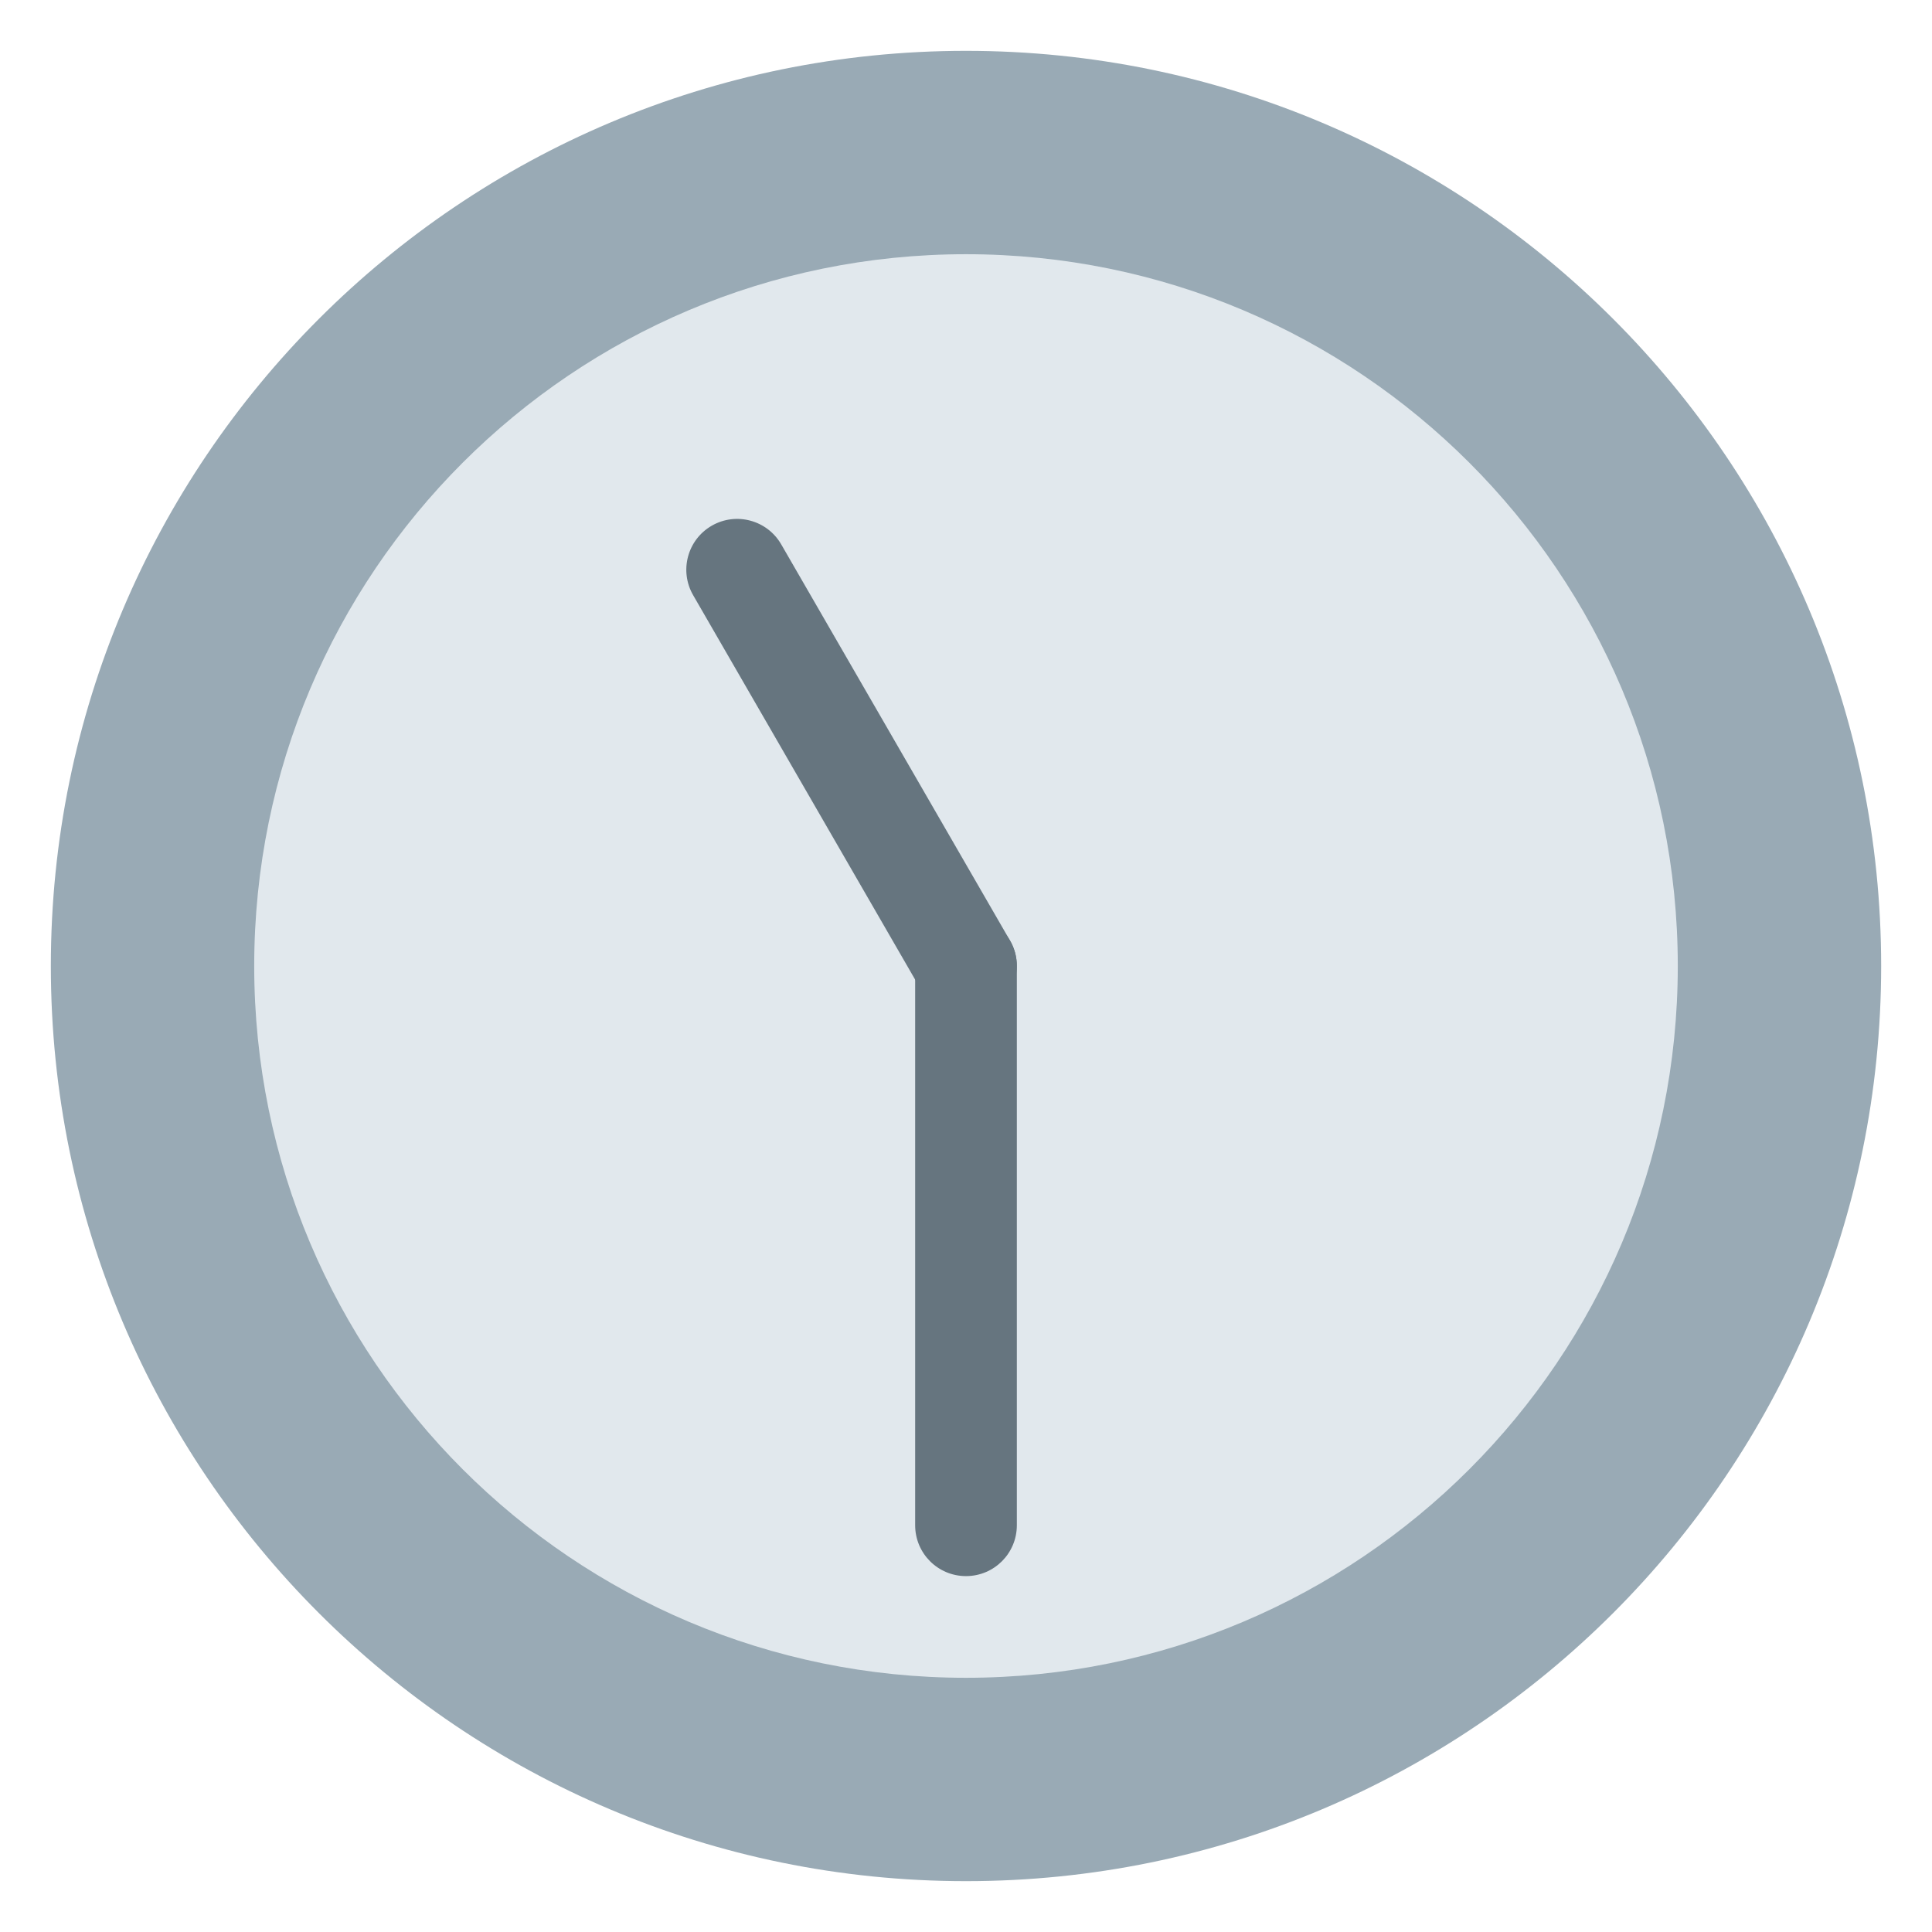
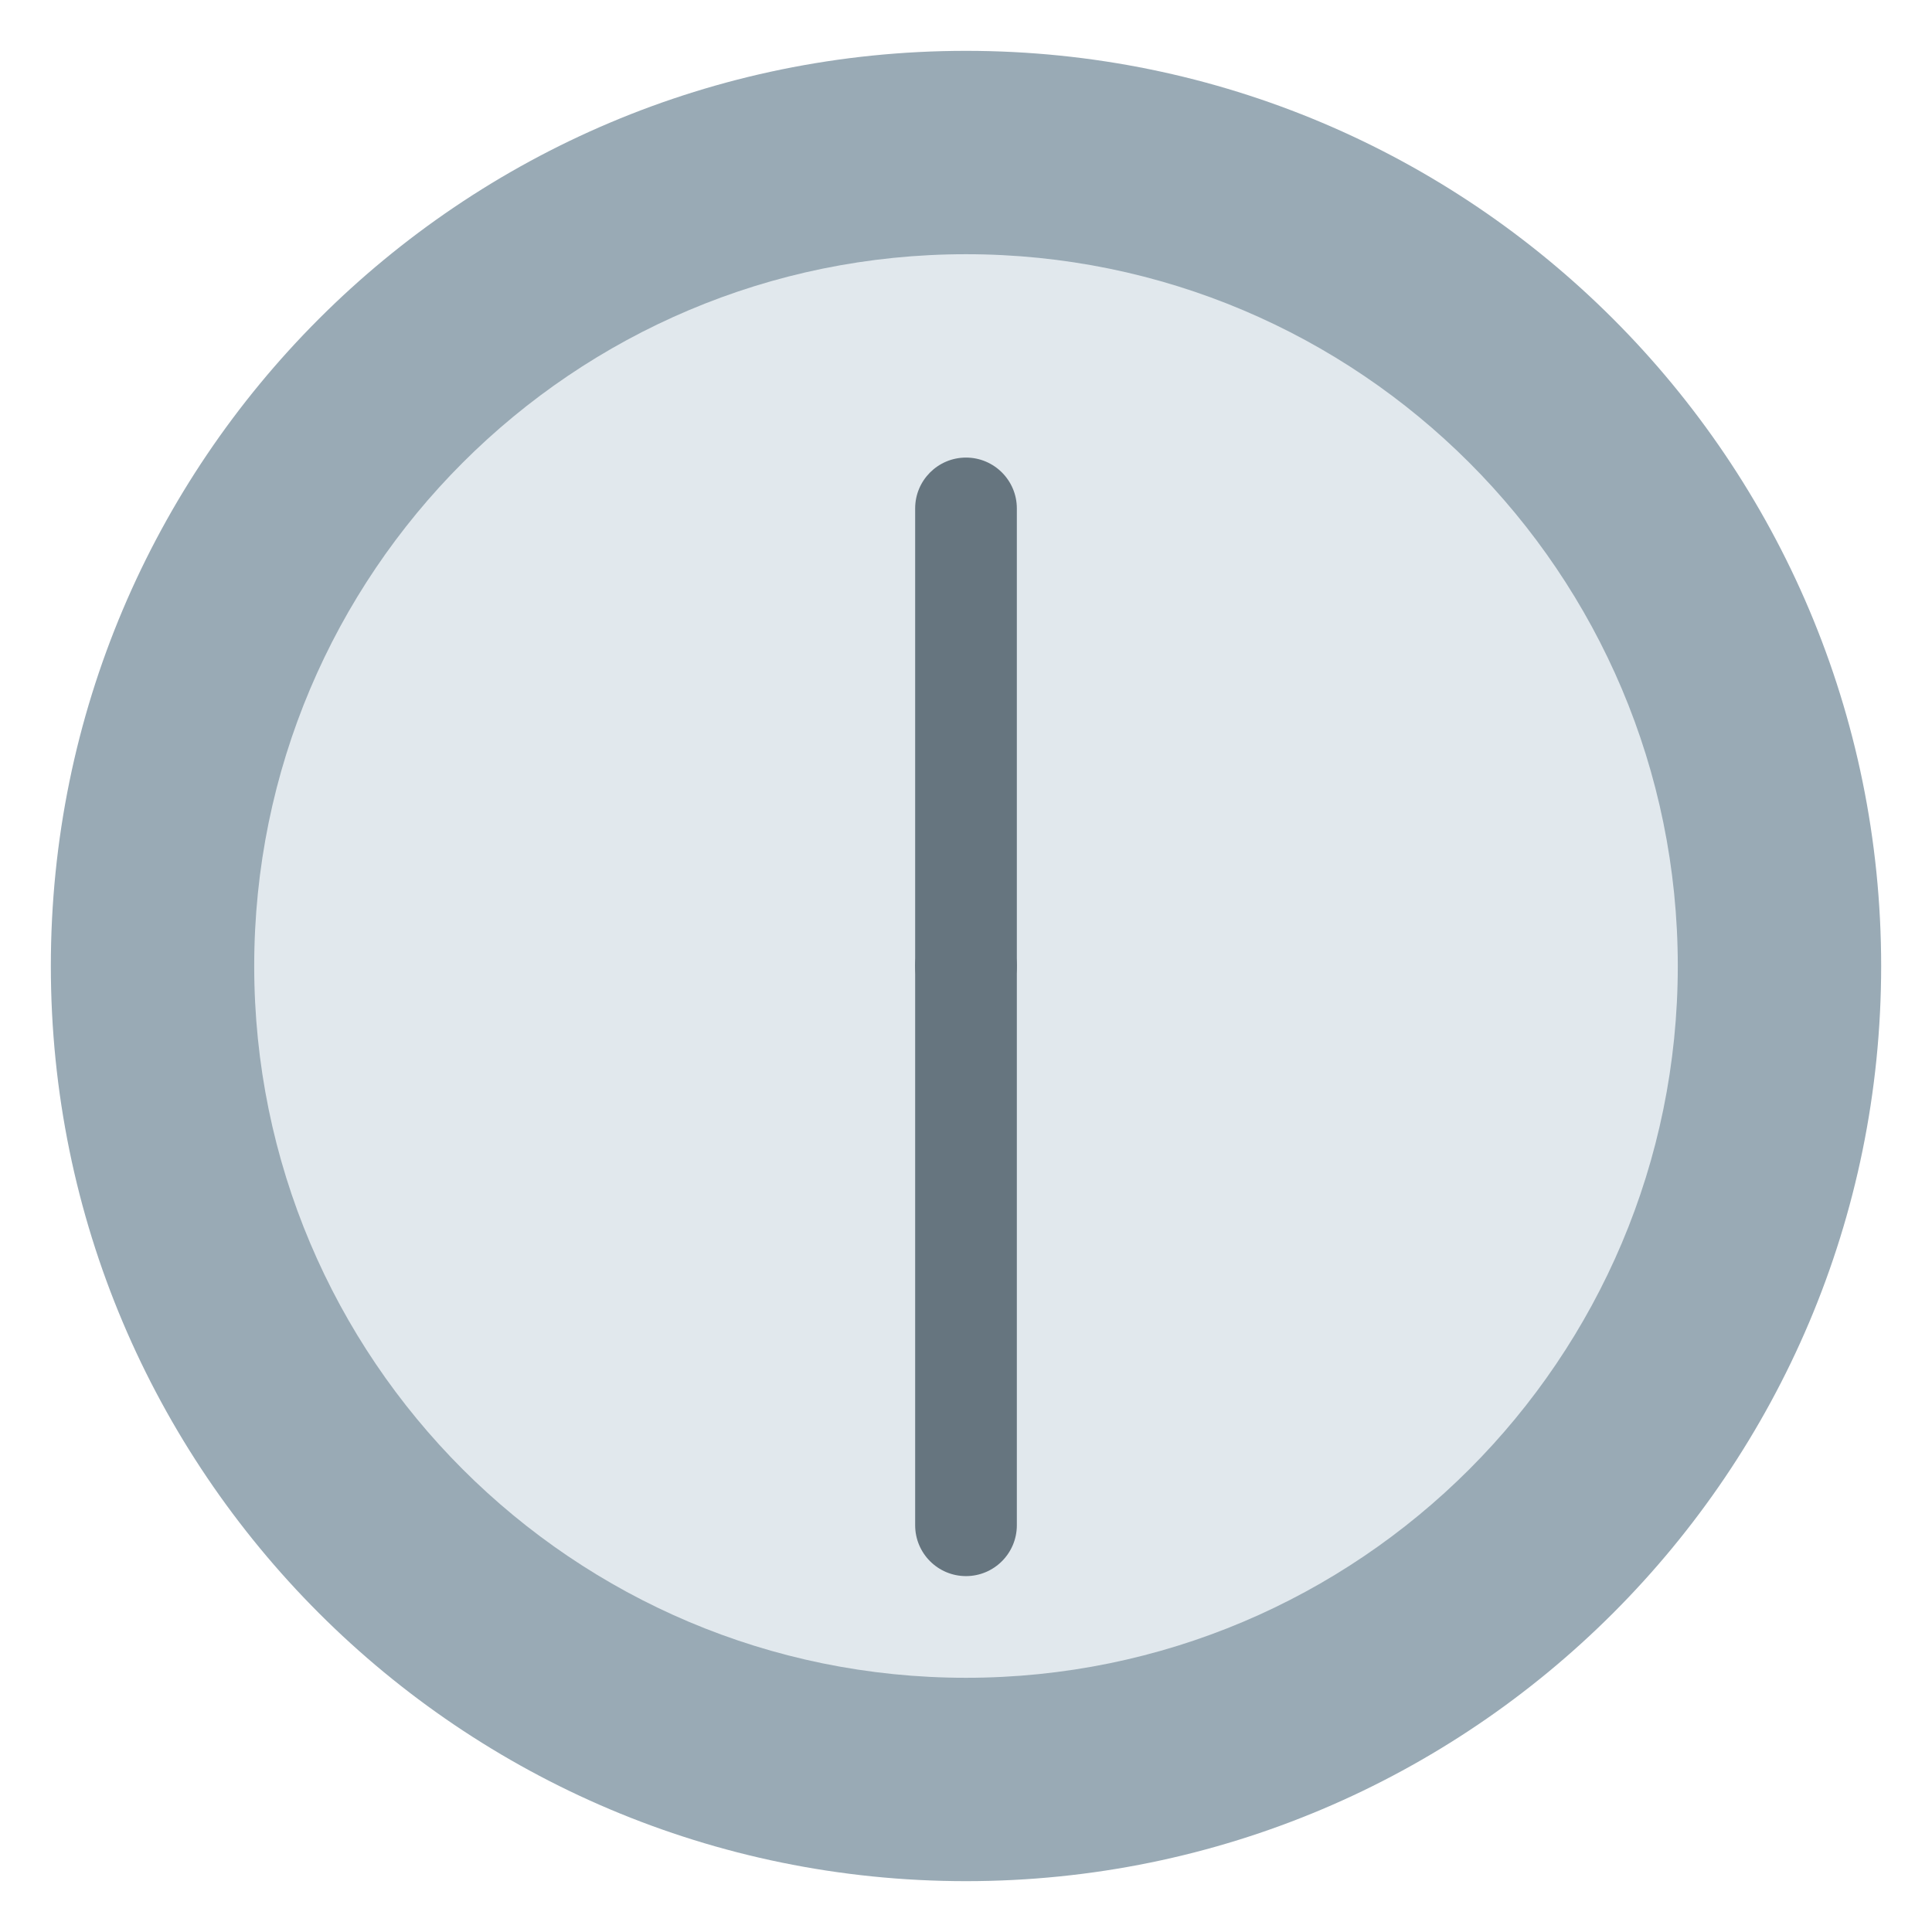
<svg xmlns="http://www.w3.org/2000/svg" version="1.1" viewBox="0 0 47.5 47.5" style="enable-background:new 0 0 47.5 47.5;" id="svg2" xml:space="preserve">
  <defs id="defs6">
    <clipPath id="clipPath18">
      <path d="M 0,38 38,38 38,0 0,0 0,38 z" id="path20" />
    </clipPath>
  </defs>
  <g transform="matrix(1.25,0,0,-1.25,0,47.5)" id="g12">
    <g id="g14">
      <g clip-path="url(#clipPath18)" id="g16">
-         <g transform="translate(1,19)" id="g22">
-           <path d="m 0,0 c 0,-9.94 8.059,-18 18,-18 9.941,0 18,8.06 18,18 C 36,9.941 27.941,18 18,18 8.059,18 0,9.941 0,0" id="path24" style="fill:#99aab5;fill-opacity:1;fill-rule:nonzero;stroke:none" />
+         <g transform="translate(37,19)" id="g22">
+           <path d="m 0,0 c 0,-9.94 -8.059,-18 -18,-18 -9.941,0 -18,8.06 -18,18 0,9.941 8.059,18 18,18 C -8.059,18 0,9.941 0,0" id="path24" style="fill:#99aab5;fill-opacity:1;fill-rule:nonzero;stroke:none" />
        </g>
-         <g transform="translate(5,19)" id="g26">
-           <path d="m 0,0 c 0,-7.731 6.268,-14 14,-14 7.732,0 14,6.269 14,14 C 28,7.732 21.732,14 14,14 6.268,14 0,7.732 0,0" id="path28" style="fill:#e1e8ed;fill-opacity:1;fill-rule:nonzero;stroke:none" />
+         <g transform="translate(33,19)" id="g26">
+           <path d="m 0,0 c 0,-7.731 -6.268,-14 -14,-14 -7.732,0 -14,6.269 -14,14 0,7.732 6.268,14 14,14 C -6.268,14 0,7.732 0,0" id="path28" style="fill:#e1e8ed;fill-opacity:1;fill-rule:nonzero;stroke:none" />
        </g>
-         <g transform="translate(18,8)" id="g30">
-           <path d="m 0,0 c 0,-0.553 0.447,-1 1,-1 0.553,0 1,0.447 1,1 L 2,11 C 2,11.552 1.553,12 1,12 0.447,12 0,11.552 0,11 L 0,0 z" id="path32" style="fill:#66757f;fill-opacity:1;fill-rule:nonzero;stroke:none" />
+         <g transform="translate(18,19)" id="g30">
+           <path d="M 0,0 C 0,0.553 0.447,1 1,1 1.552,1 2,0.553 2,0 l 0,-11 c 0,-0.552 -0.448,-1 -1,-1 -0.553,0 -1,0.448 -1,1 L 0,0 z" id="path32" style="fill:#66757f;fill-opacity:1;fill-rule:nonzero;stroke:none" />
        </g>
-         <g transform="translate(13.9995,27.6602)" id="g34">
-           <path d="m 0,0 c -0.479,-0.276 -0.643,-0.888 -0.366,-1.367 l 4.5,-7.793 C 4.41,-9.639 5.022,-9.803 5.5,-9.527 c 0.478,0.276 0.642,0.888 0.366,1.367 l -4.5,7.793 C 1.089,0.112 0.478,0.275 0,0" id="path36" style="fill:#66757f;fill-opacity:1;fill-rule:nonzero;stroke:none" />
+         <g transform="translate(20,19)" id="g34">
+           <path d="m 0,0 c 0,-0.552 -0.448,-1 -1,-1 -0.552,0 -1,0.448 -1,1 l 0,9 c 0,0.552 0.448,1 1,1 0.552,0 1,-0.448 1,-1 L 0,0 z" id="path36" style="fill:#66757f;fill-opacity:1;fill-rule:nonzero;stroke:none" />
        </g>
      </g>
    </g>
  </g>
</svg>
